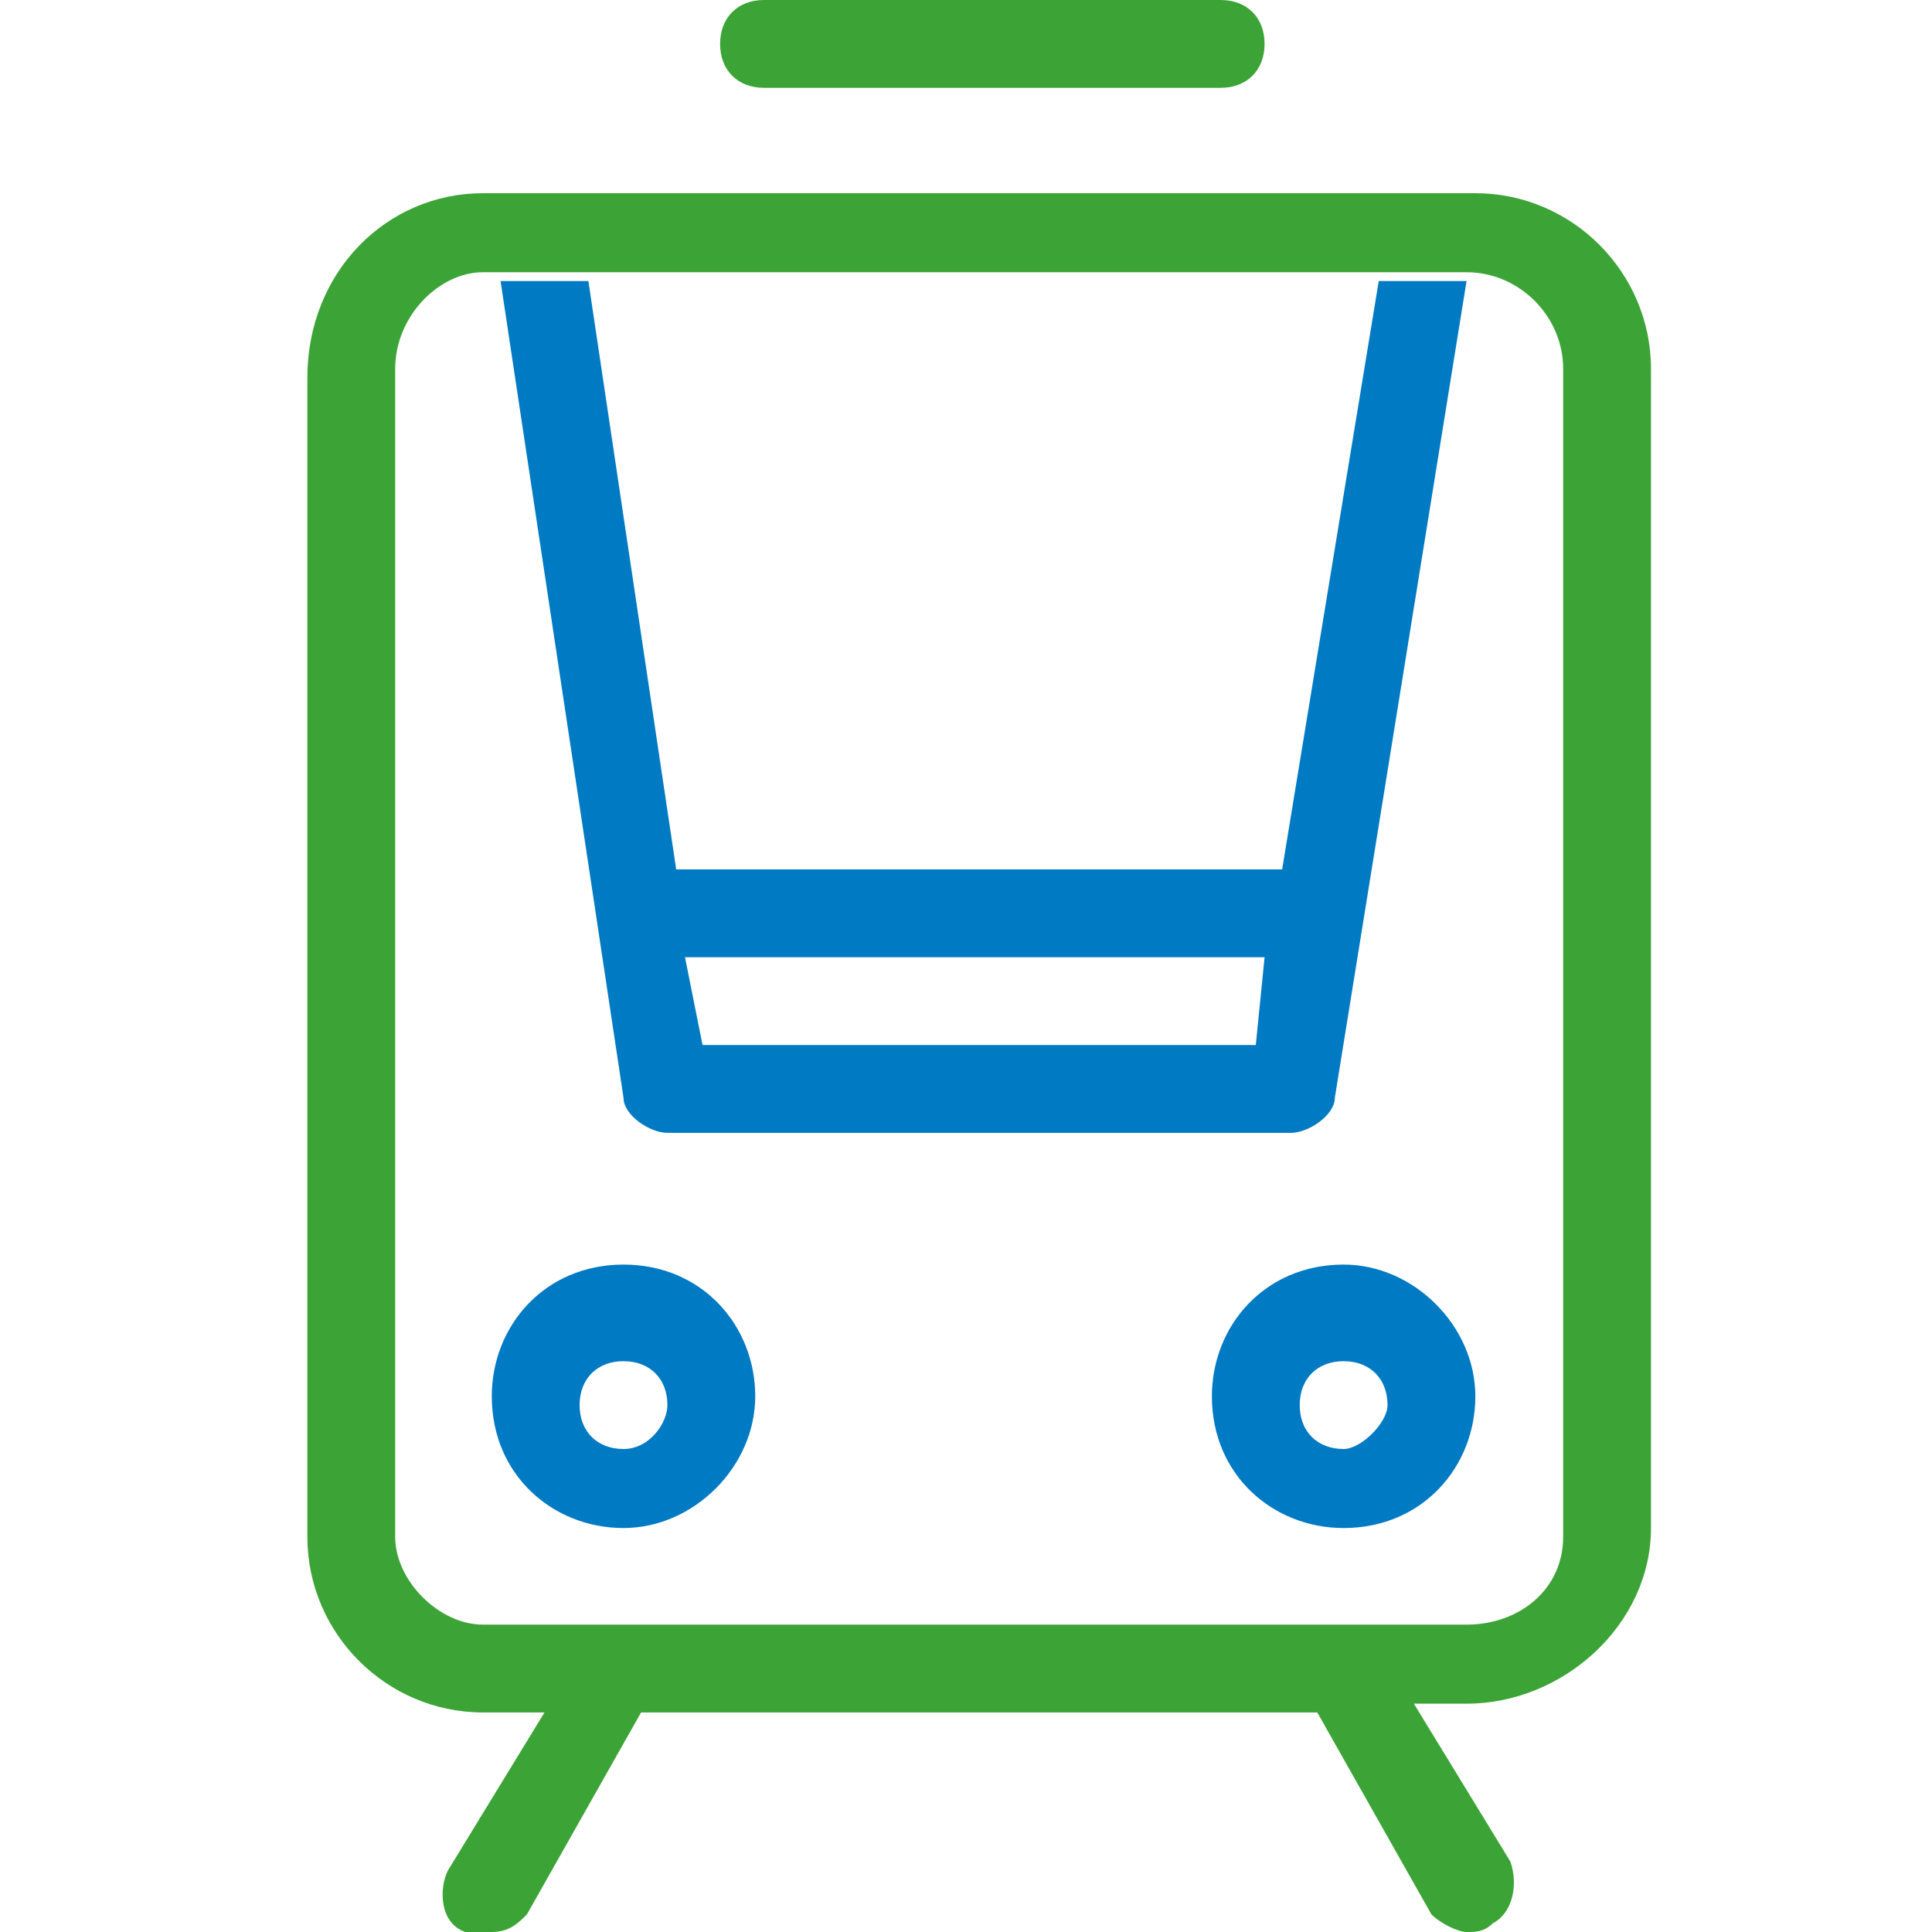
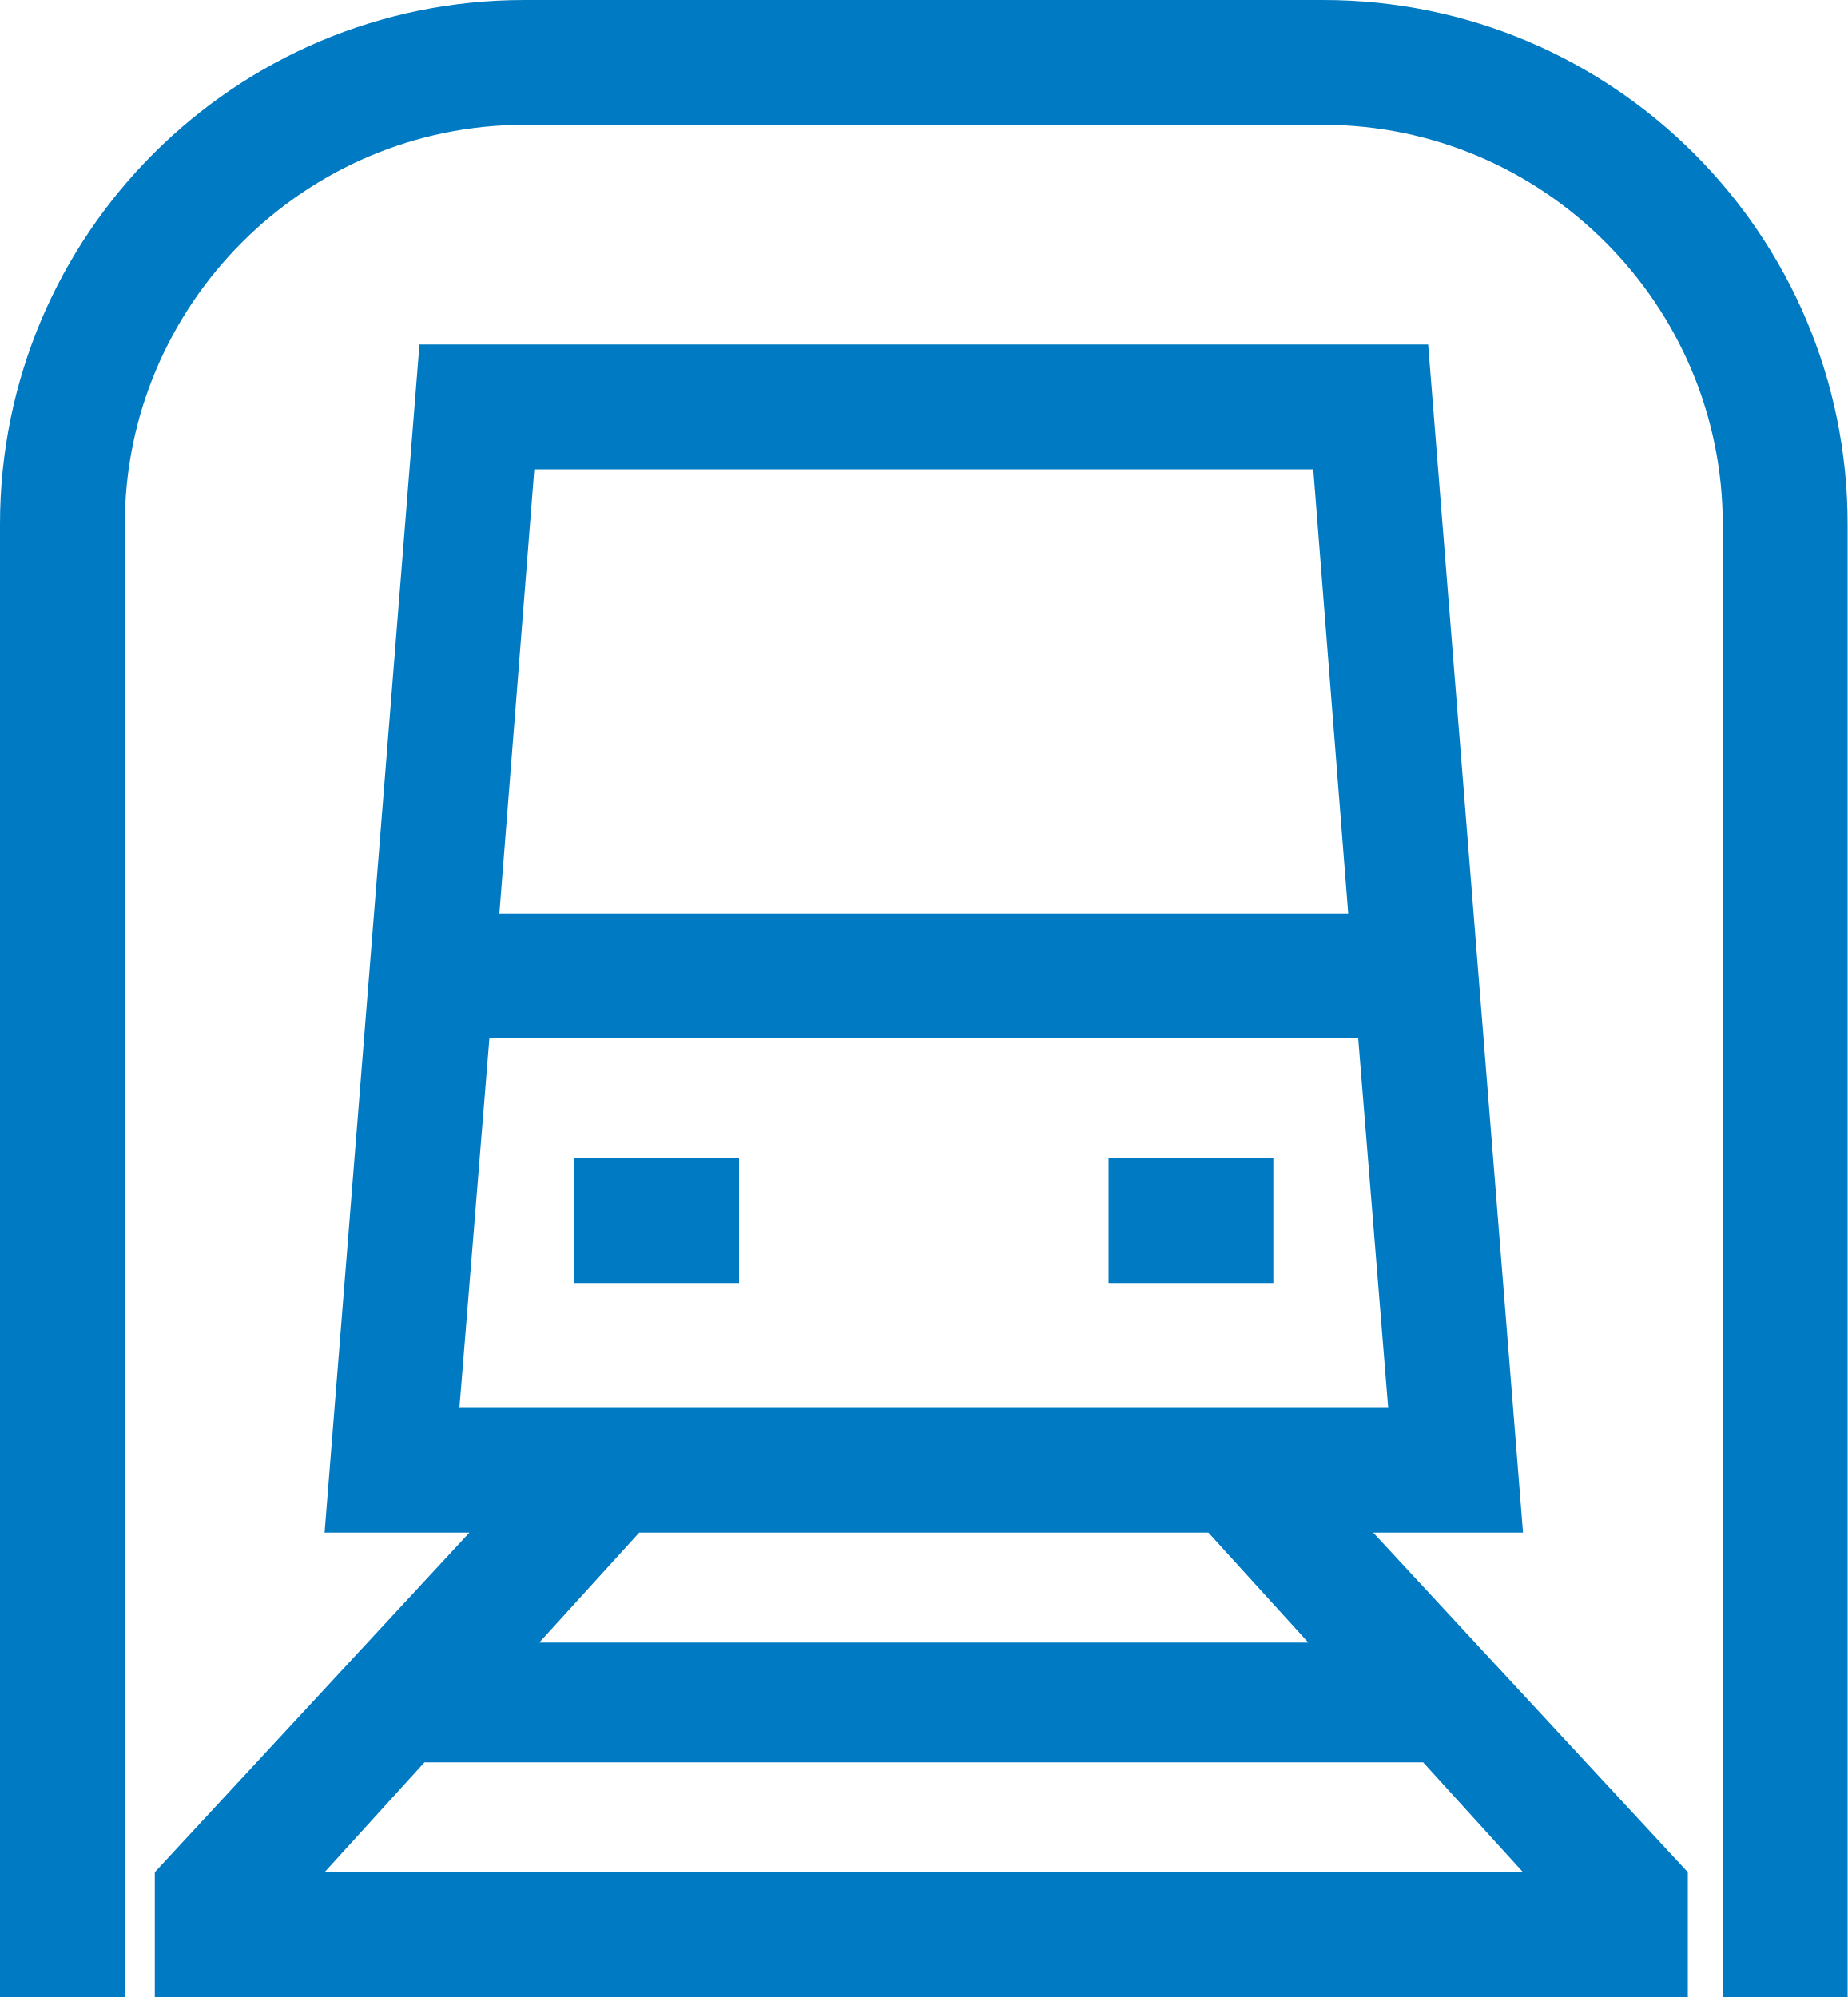
- <svg xmlns="http://www.w3.org/2000/svg" width="22" height="22" viewBox="0 0 22 22">
-   <path fill="#007AC3" d="M7.1 14.4c-.9 0-1.5.7-1.5 1.5 0 .9.7 1.5 1.5 1.5s1.5-.7 1.5-1.5-.6-1.5-1.5-1.5zm0 2.1c-.3 0-.5-.2-.5-.5s.2-.5.5-.5.5.2.5.5c0 .2-.2.5-.5.5zm8.2-2.1c-.9 0-1.5.7-1.5 1.5 0 .9.7 1.5 1.5 1.5.9 0 1.5-.7 1.5-1.5s-.7-1.5-1.5-1.5zm0 2.1c-.3 0-.5-.2-.5-.5s.2-.5.5-.5.5.2.5.5c0 .2-.3.5-.5.5zm.4-13.3l-1.1 6.7H7.7l-1-6.7h-1l1.4 9.3c0 .2.3.4.5.4h7.1c.2 0 .5-.2.5-.4l1.5-9.3h-1zm-1.4 8.7H8l-.2-1h6.6l-.1 1z" />
-   <path fill="#3CA436" d="M16.8 2.2H5.5c-1.1 0-2 .9-2 2.1v13.2c0 1.1.9 2 2 2h.7l-1.1 1.8c-.1.2-.1.6.2.7h.3c.2 0 .3-.1.4-.2l1.3-2.3H15l1.3 2.3c.1.1.3.2.4.2.1 0 .2 0 .3-.1.2-.1.3-.4.2-.7l-1.1-1.8h.6c1.1 0 2.1-.9 2.1-2V4.2c0-1.1-.9-2-2-2zm1 15.3c0 .6-.5 1-1.1 1H5.5c-.5 0-1-.5-1-1V4.2c0-.6.5-1.1 1-1.1h11.2c.6 0 1.1.5 1.1 1.1v13.3zM13.9 1c.3 0 .5-.2.5-.5s-.2-.5-.5-.5H8.7c-.3 0-.5.2-.5.5s.2.5.5.5h5.2z" />
+ <svg xmlns="http://www.w3.org/2000/svg" xmlns:xlink="http://www.w3.org/1999/xlink" width="37" height="40" viewBox="0 0 37 40">
+   <defs>
+     <path id="a" d="M0 0h37v40H0z" />
+   </defs>
+   <clipPath id="b">
+     <use xlink:href="#a" overflow="visible" />
+   </clipPath>
+   <path clip-path="url(#b)" fill="#007AC3" d="M26.5 0h-16C4.7 0 0 4.7 0 10.5V40h2.5V10.5c0-4.4 3.6-8 8-8h16c4.4 0 8 3.6 8 8V40H37V10.5C37 4.7 32.3 0 26.5 0" />
+   <path clip-path="url(#b)" fill="#007AC3" d="M30.5 30.7L28.6 6.9H8.4L6.5 30.7h2.9l-6.3 6.8V40h30.7v-2.5l-6.3-6.8h3zM26.3 9.4l.7 8.9H10l.7-8.9h15.6zM9.8 20.8h17.4l.6 7.4H9.2l.6-7.4zM6.5 37.5l2-2.2h20l2 2.2h-24zm19.7-4.6H10.8l2-2.2h11.4l2 2.2z" />
+   <path clip-path="url(#b)" fill="#007AC3" d="M11.5 23.2h3.3v2.5h-3.3zm10.7 0h3.3v2.5h-3.3z" />
</svg>
